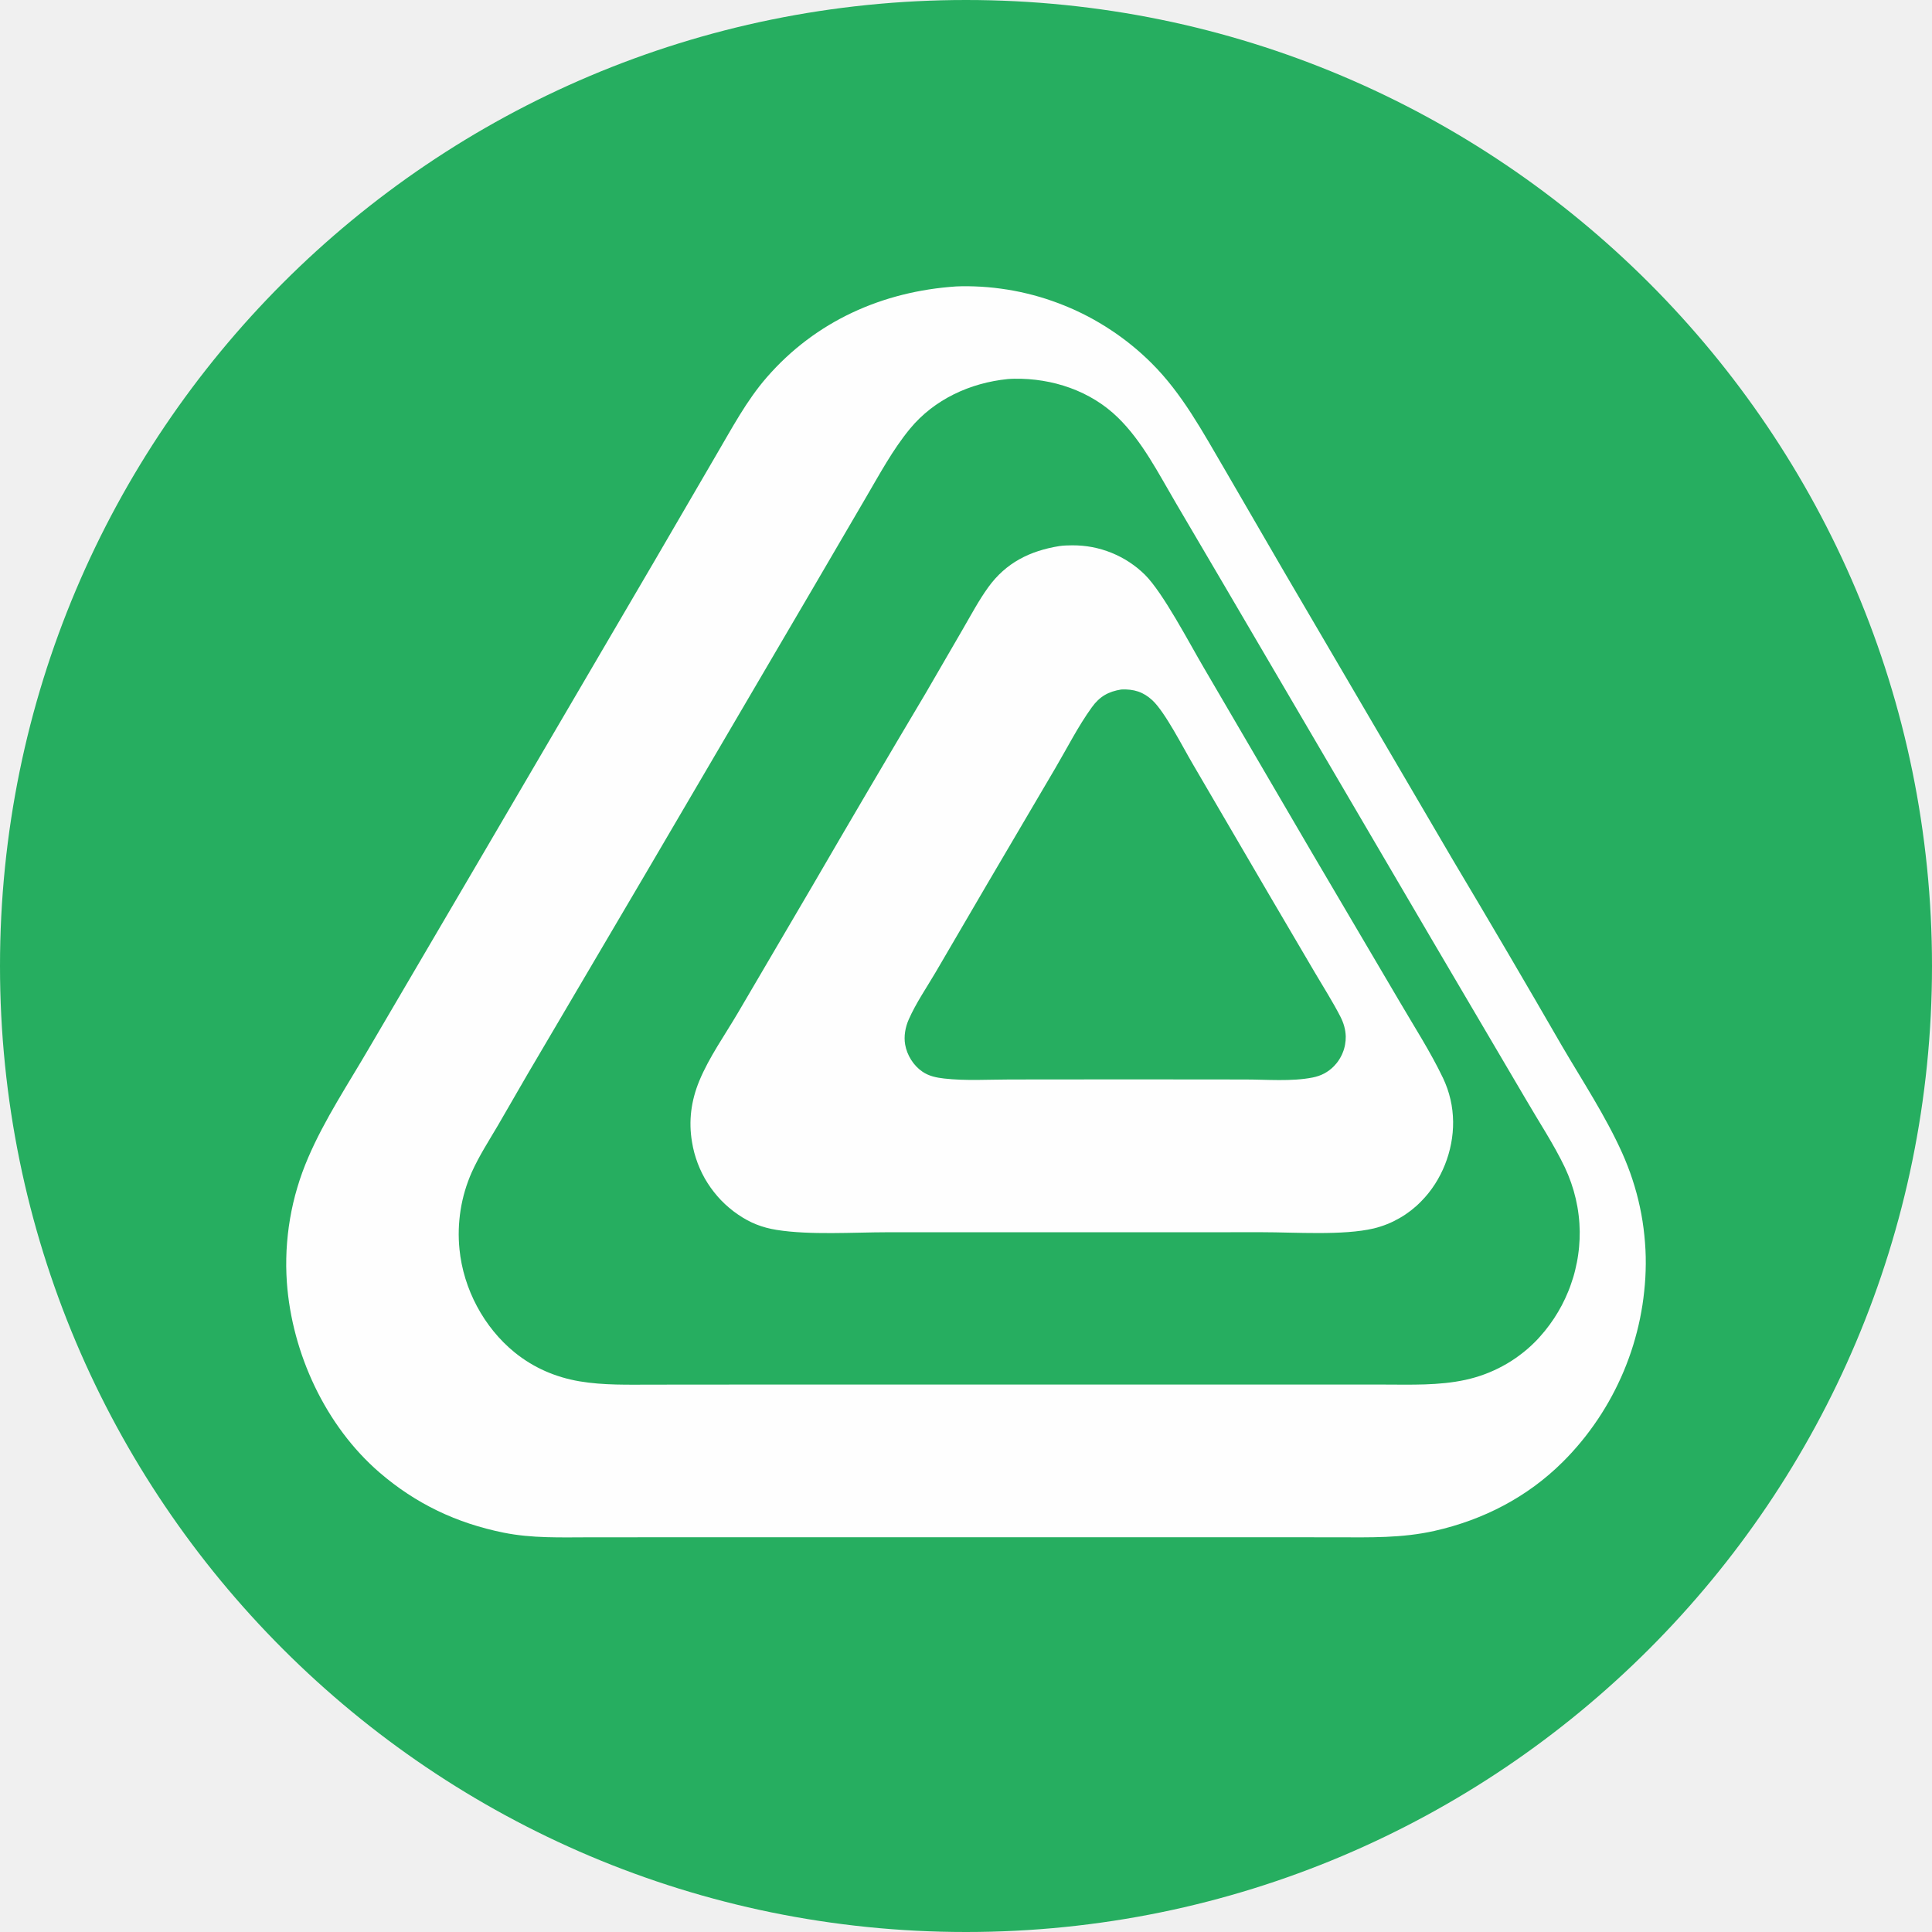
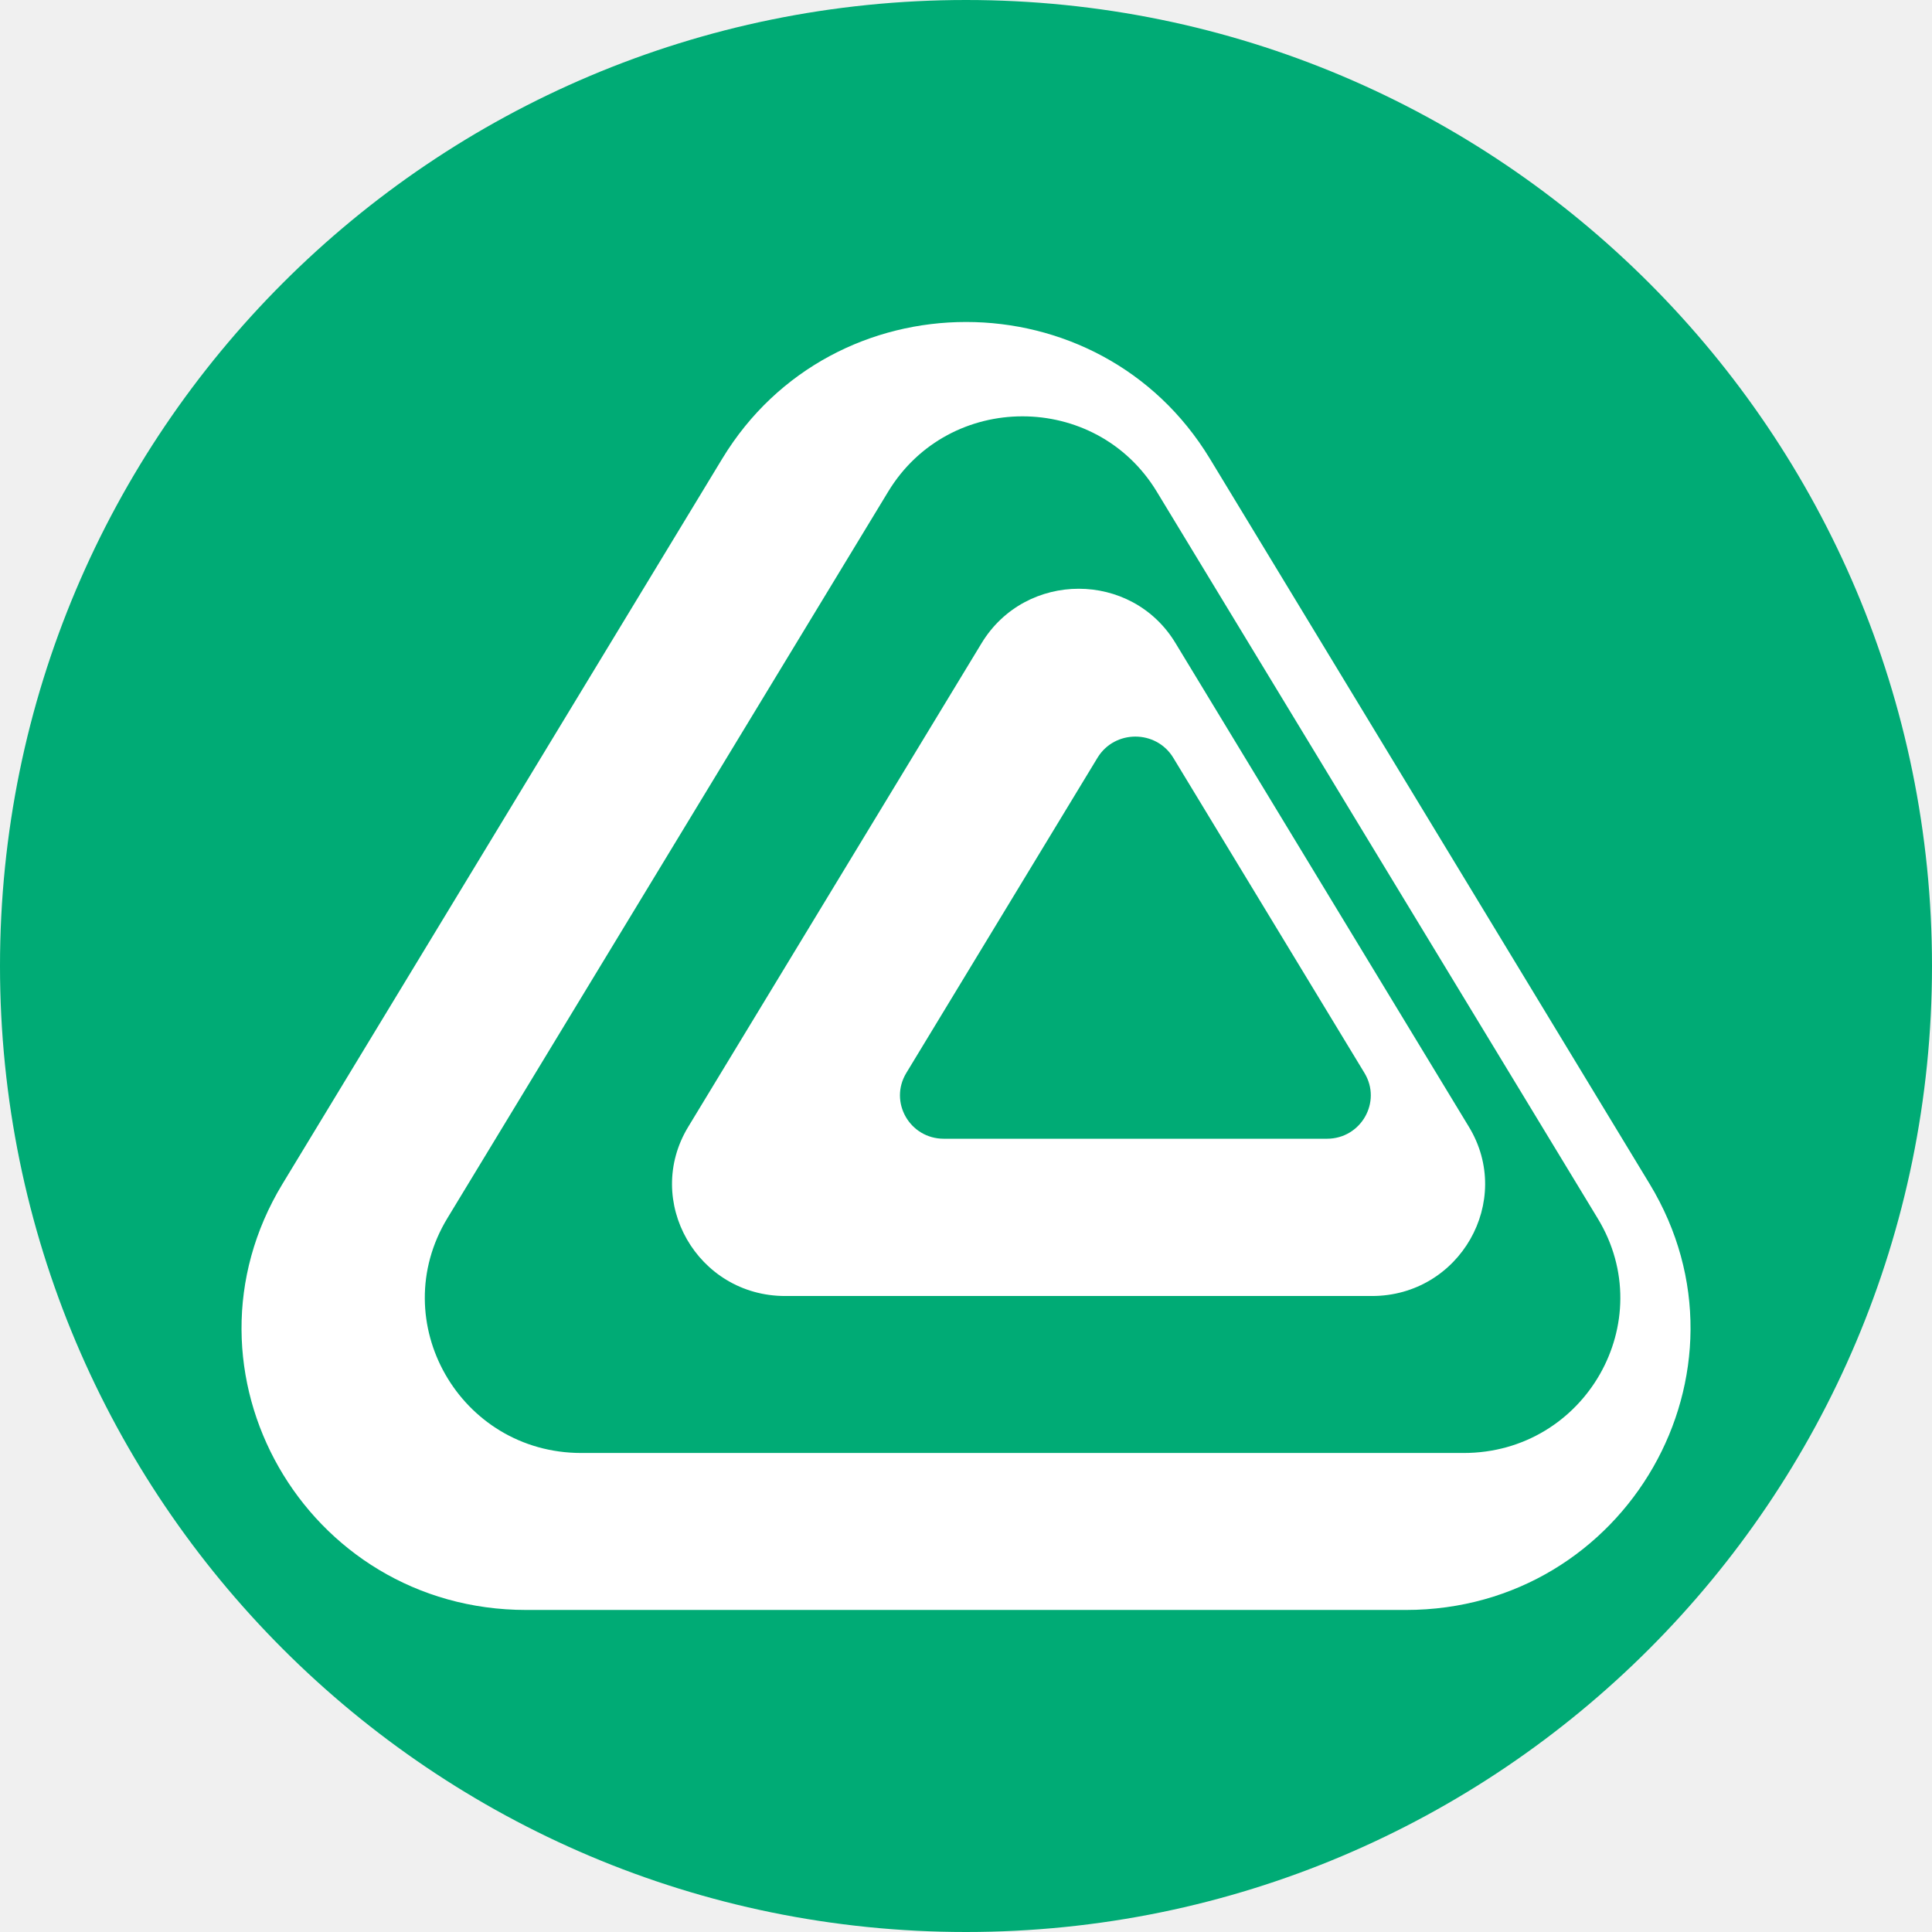
- <svg xmlns="http://www.w3.org/2000/svg" width="54" height="54" viewBox="0 0 54 54" fill="none">
-   <path d="M0 27C0 12.088 12.088 0 27 0C41.912 0 54 12.088 54 27C54 41.912 41.912 54 27 54C12.088 54 0 41.912 0 27Z" fill="#26AE60" />
-   <path d="M26.724 8.006C26.774 8.003 26.825 8.001 26.875 8.001C26.998 7.999 27.12 8 27.243 8.005C27.365 8.009 27.488 8.017 27.61 8.027C27.732 8.037 27.854 8.051 27.975 8.068C28.097 8.084 28.218 8.104 28.338 8.126C28.459 8.149 28.579 8.174 28.698 8.203C28.817 8.231 28.936 8.263 29.053 8.297C29.171 8.332 29.288 8.369 29.403 8.41C29.519 8.45 29.634 8.493 29.747 8.539C29.861 8.585 29.974 8.634 30.085 8.685C30.196 8.737 30.306 8.791 30.415 8.848C30.523 8.905 30.63 8.965 30.736 9.028C30.841 9.09 30.945 9.155 31.047 9.223C31.15 9.29 31.25 9.36 31.349 9.433C31.448 9.505 31.545 9.58 31.64 9.658C31.735 9.735 31.828 9.815 31.919 9.897C32.01 9.979 32.099 10.063 32.186 10.15C33.047 11.006 33.623 12.084 34.232 13.122L35.9 15.996L40.6 24.022C41.631 25.751 42.65 27.488 43.656 29.232C44.228 30.21 44.873 31.187 45.338 32.22C45.393 32.342 45.444 32.465 45.492 32.589C45.541 32.713 45.586 32.839 45.627 32.965C45.669 33.092 45.707 33.22 45.742 33.348C45.777 33.477 45.808 33.607 45.836 33.737C45.864 33.867 45.888 33.998 45.909 34.13C45.929 34.262 45.947 34.394 45.96 34.527C45.974 34.659 45.984 34.792 45.991 34.925C45.998 35.058 46.001 35.192 46 35.325C45.999 35.453 45.995 35.582 45.988 35.71C45.98 35.838 45.97 35.966 45.956 36.093C45.943 36.221 45.926 36.348 45.907 36.475C45.887 36.602 45.864 36.728 45.839 36.854C45.813 36.98 45.784 37.105 45.752 37.229C45.72 37.353 45.685 37.477 45.648 37.599C45.61 37.722 45.569 37.844 45.525 37.964C45.481 38.085 45.434 38.205 45.385 38.323C45.335 38.441 45.283 38.558 45.227 38.674C45.172 38.79 45.114 38.904 45.053 39.017C44.992 39.13 44.929 39.242 44.862 39.352C44.796 39.462 44.727 39.57 44.656 39.676C44.584 39.783 44.51 39.888 44.433 39.991C44.357 40.094 44.278 40.195 44.196 40.294C44.114 40.393 44.031 40.49 43.944 40.585C43.858 40.68 43.769 40.773 43.678 40.863C42.688 41.848 41.455 42.482 40.098 42.788C39.182 42.994 38.291 42.97 37.36 42.968L35.052 42.966L27.339 42.967H18.827L16.491 42.968C15.677 42.969 14.873 43 14.07 42.837C12.763 42.572 11.625 42.033 10.612 41.161C9.096 39.855 8.161 37.825 8.018 35.844C8.008 35.696 8.002 35.547 8 35.398C7.999 35.249 8.002 35.1 8.009 34.951C8.017 34.802 8.029 34.654 8.045 34.506C8.061 34.358 8.082 34.21 8.107 34.063C8.132 33.916 8.162 33.77 8.195 33.625C8.229 33.48 8.267 33.336 8.31 33.193C8.352 33.05 8.399 32.908 8.45 32.768C8.501 32.628 8.556 32.49 8.615 32.353C9.074 31.285 9.736 30.291 10.32 29.287L13.623 23.655L18.313 15.646L20.015 12.723C20.453 11.979 20.863 11.199 21.433 10.545C22.799 8.975 24.669 8.144 26.724 8.006Z" fill="#FEFEFE" />
-   <path d="M28.167 10.595C28.228 10.589 28.288 10.588 28.35 10.586C29.411 10.569 30.478 10.921 31.248 11.673C31.929 12.338 32.379 13.231 32.857 14.044L34.212 16.35L40.054 26.318L42.646 30.723C43.011 31.353 43.425 31.974 43.739 32.631C43.805 32.771 43.863 32.914 43.914 33.06C43.965 33.206 44.008 33.355 44.043 33.505C44.078 33.656 44.105 33.808 44.123 33.962C44.142 34.116 44.152 34.27 44.154 34.425C44.154 34.496 44.153 34.567 44.15 34.639C44.147 34.71 44.142 34.781 44.136 34.852C44.13 34.923 44.121 34.994 44.111 35.065C44.101 35.136 44.09 35.206 44.076 35.276C44.062 35.346 44.047 35.416 44.03 35.486C44.014 35.555 43.995 35.624 43.975 35.693C43.954 35.761 43.932 35.829 43.908 35.896C43.885 35.964 43.86 36.03 43.833 36.096C43.806 36.163 43.777 36.228 43.747 36.293C43.717 36.358 43.685 36.422 43.652 36.485C43.619 36.548 43.584 36.61 43.547 36.672C43.511 36.733 43.473 36.794 43.434 36.853C43.394 36.913 43.353 36.971 43.311 37.029C43.269 37.087 43.225 37.143 43.18 37.199C43.135 37.254 43.089 37.308 43.041 37.361C42.994 37.415 42.945 37.467 42.894 37.517C42.828 37.583 42.76 37.646 42.69 37.706C42.619 37.767 42.547 37.825 42.472 37.88C42.398 37.936 42.321 37.989 42.243 38.039C42.165 38.089 42.085 38.136 42.003 38.18C41.922 38.224 41.839 38.266 41.754 38.304C41.669 38.343 41.584 38.378 41.497 38.41C41.41 38.443 41.321 38.472 41.232 38.498C41.143 38.524 41.053 38.547 40.962 38.567C40.213 38.73 39.439 38.7 38.677 38.699L36.573 38.699L28.885 38.698L20.697 38.699L18.251 38.701C17.567 38.701 16.872 38.723 16.195 38.608C15.528 38.494 14.918 38.231 14.389 37.804C13.524 37.104 12.952 36.025 12.843 34.919C12.834 34.827 12.827 34.736 12.824 34.644C12.821 34.552 12.82 34.46 12.823 34.368C12.826 34.276 12.831 34.185 12.84 34.093C12.848 34.002 12.86 33.911 12.874 33.82C12.888 33.729 12.906 33.639 12.926 33.549C12.946 33.46 12.969 33.371 12.995 33.283C13.021 33.195 13.05 33.108 13.082 33.021C13.113 32.935 13.148 32.85 13.185 32.766C13.389 32.312 13.662 31.889 13.914 31.461L14.738 30.036L18.089 24.343L22.702 16.474L24.199 13.912C24.583 13.258 24.949 12.572 25.433 11.985C26.111 11.162 27.118 10.7 28.167 10.595Z" fill="#26AE60" />
-   <path d="M29.609 15.263C29.727 15.245 29.856 15.244 29.975 15.242C30.021 15.242 30.068 15.243 30.114 15.245C30.161 15.247 30.208 15.25 30.254 15.254C30.3 15.258 30.347 15.264 30.393 15.27C30.439 15.277 30.485 15.284 30.531 15.293C30.577 15.302 30.622 15.312 30.668 15.323C30.713 15.334 30.758 15.346 30.803 15.359C30.848 15.372 30.892 15.387 30.936 15.402C30.98 15.417 31.024 15.434 31.067 15.451C31.11 15.469 31.153 15.487 31.195 15.507C31.238 15.526 31.279 15.547 31.321 15.569C31.362 15.59 31.403 15.613 31.443 15.636C31.483 15.66 31.523 15.685 31.562 15.71C31.601 15.736 31.639 15.762 31.677 15.79C31.715 15.817 31.752 15.845 31.788 15.874C31.824 15.904 31.86 15.934 31.895 15.965C31.93 15.996 31.964 16.028 31.997 16.06C32.51 16.569 33.238 17.969 33.642 18.655L36.661 23.82L39.111 27.981C39.523 28.687 39.98 29.394 40.333 30.132C40.378 30.227 40.418 30.325 40.453 30.424C40.488 30.524 40.517 30.625 40.541 30.728C40.565 30.831 40.583 30.935 40.595 31.04C40.607 31.144 40.614 31.25 40.615 31.355C40.623 32.164 40.296 32.999 39.725 33.575C39.68 33.621 39.634 33.666 39.586 33.709C39.537 33.752 39.488 33.793 39.437 33.833C39.386 33.872 39.333 33.91 39.28 33.946C39.226 33.982 39.171 34.016 39.115 34.048C39.059 34.08 39.002 34.11 38.944 34.139C38.886 34.167 38.827 34.193 38.767 34.217C38.707 34.241 38.646 34.263 38.585 34.282C38.523 34.302 38.461 34.32 38.398 34.335C37.539 34.538 36.198 34.441 35.288 34.441L30.369 34.442L24.806 34.442C23.846 34.443 22.641 34.525 21.707 34.376C21.3 34.311 20.964 34.178 20.624 33.944C20.582 33.915 20.54 33.885 20.499 33.854C20.459 33.823 20.419 33.791 20.38 33.758C20.34 33.725 20.302 33.691 20.265 33.656C20.227 33.621 20.191 33.585 20.155 33.548C20.12 33.511 20.085 33.473 20.052 33.435C20.018 33.396 19.985 33.356 19.954 33.316C19.922 33.276 19.891 33.235 19.862 33.193C19.832 33.151 19.804 33.109 19.776 33.065C19.749 33.022 19.722 32.978 19.697 32.934C19.672 32.889 19.648 32.844 19.625 32.798C19.602 32.752 19.58 32.706 19.56 32.659C19.539 32.612 19.52 32.564 19.502 32.517C19.483 32.469 19.466 32.42 19.451 32.371C19.435 32.323 19.42 32.274 19.407 32.224C19.394 32.175 19.382 32.125 19.371 32.075C19.36 32.025 19.351 31.974 19.343 31.924C19.241 31.333 19.318 30.76 19.547 30.208C19.818 29.552 20.265 28.922 20.625 28.309L22.707 24.76C23.753 22.96 24.808 21.164 25.873 19.375L26.911 17.585C27.14 17.191 27.358 16.779 27.625 16.41C28.121 15.726 28.791 15.395 29.609 15.263Z" fill="#FEFEFE" />
-   <path d="M31.342 19.271C31.687 19.257 31.954 19.335 32.212 19.576C32.569 19.91 33.065 20.891 33.338 21.354L35.463 24.991L36.756 27.192C36.994 27.597 37.252 28 37.466 28.418C37.555 28.593 37.609 28.773 37.614 28.971C37.614 29.009 37.613 29.047 37.61 29.085C37.607 29.122 37.602 29.16 37.595 29.198C37.588 29.235 37.58 29.272 37.569 29.309C37.559 29.345 37.547 29.381 37.532 29.416C37.519 29.452 37.503 29.486 37.485 29.52C37.468 29.554 37.449 29.587 37.428 29.619C37.408 29.651 37.386 29.682 37.362 29.712C37.338 29.741 37.313 29.77 37.287 29.797C37.121 29.968 36.924 30.07 36.692 30.116C36.1 30.234 35.404 30.172 34.802 30.172L31.569 30.169L28.225 30.172C27.623 30.173 26.986 30.213 26.389 30.145C26.171 30.12 25.965 30.079 25.78 29.952C25.53 29.781 25.351 29.493 25.299 29.195C25.259 28.962 25.304 28.71 25.399 28.496C25.6 28.038 25.903 27.598 26.157 27.165L27.585 24.721L29.496 21.471C29.826 20.91 30.137 20.294 30.518 19.768C30.737 19.465 30.98 19.329 31.342 19.271Z" fill="#26AE60" />
+ <svg xmlns="http://www.w3.org/2000/svg" width="32" height="32" fill="none" viewBox="0 0 32 32">
+   <circle cx="16" cy="16" r="16" fill="#00ab75" />
+   <path fill="#fff" d="M19.158 8.14 26.462 20.179c1.042 1.71-.207 3.887-2.219 3.887H9.628c-2.012 0-3.254-2.177-2.219-3.887L14.713 8.14c1.009-1.659 3.435-1.659 4.445 0m.272 4.406 3.17 5.226c.291.48-.058 1.089-.621 1.089h-6.347c-.563 0-.912-.608-.621-1.089l3.17-5.226c.285-.461.964-.461 1.249 0m-3.17-1.896-4.859 8.011c-.75 1.23.149 2.805 1.605 2.805h9.717c1.456 0 2.355-1.575 1.605-2.805l-4.859-8.011c-.725-1.198-2.478-1.198-3.209 0m-4.296-3.055-7.285 12.014c-1.883 3.106.375 7.057 4.037 7.057h14.57c3.655 0 5.92-3.951 4.037-7.057L20.038 7.595c-1.831-3.016-6.243-3.016-8.074 0" />
</svg>
